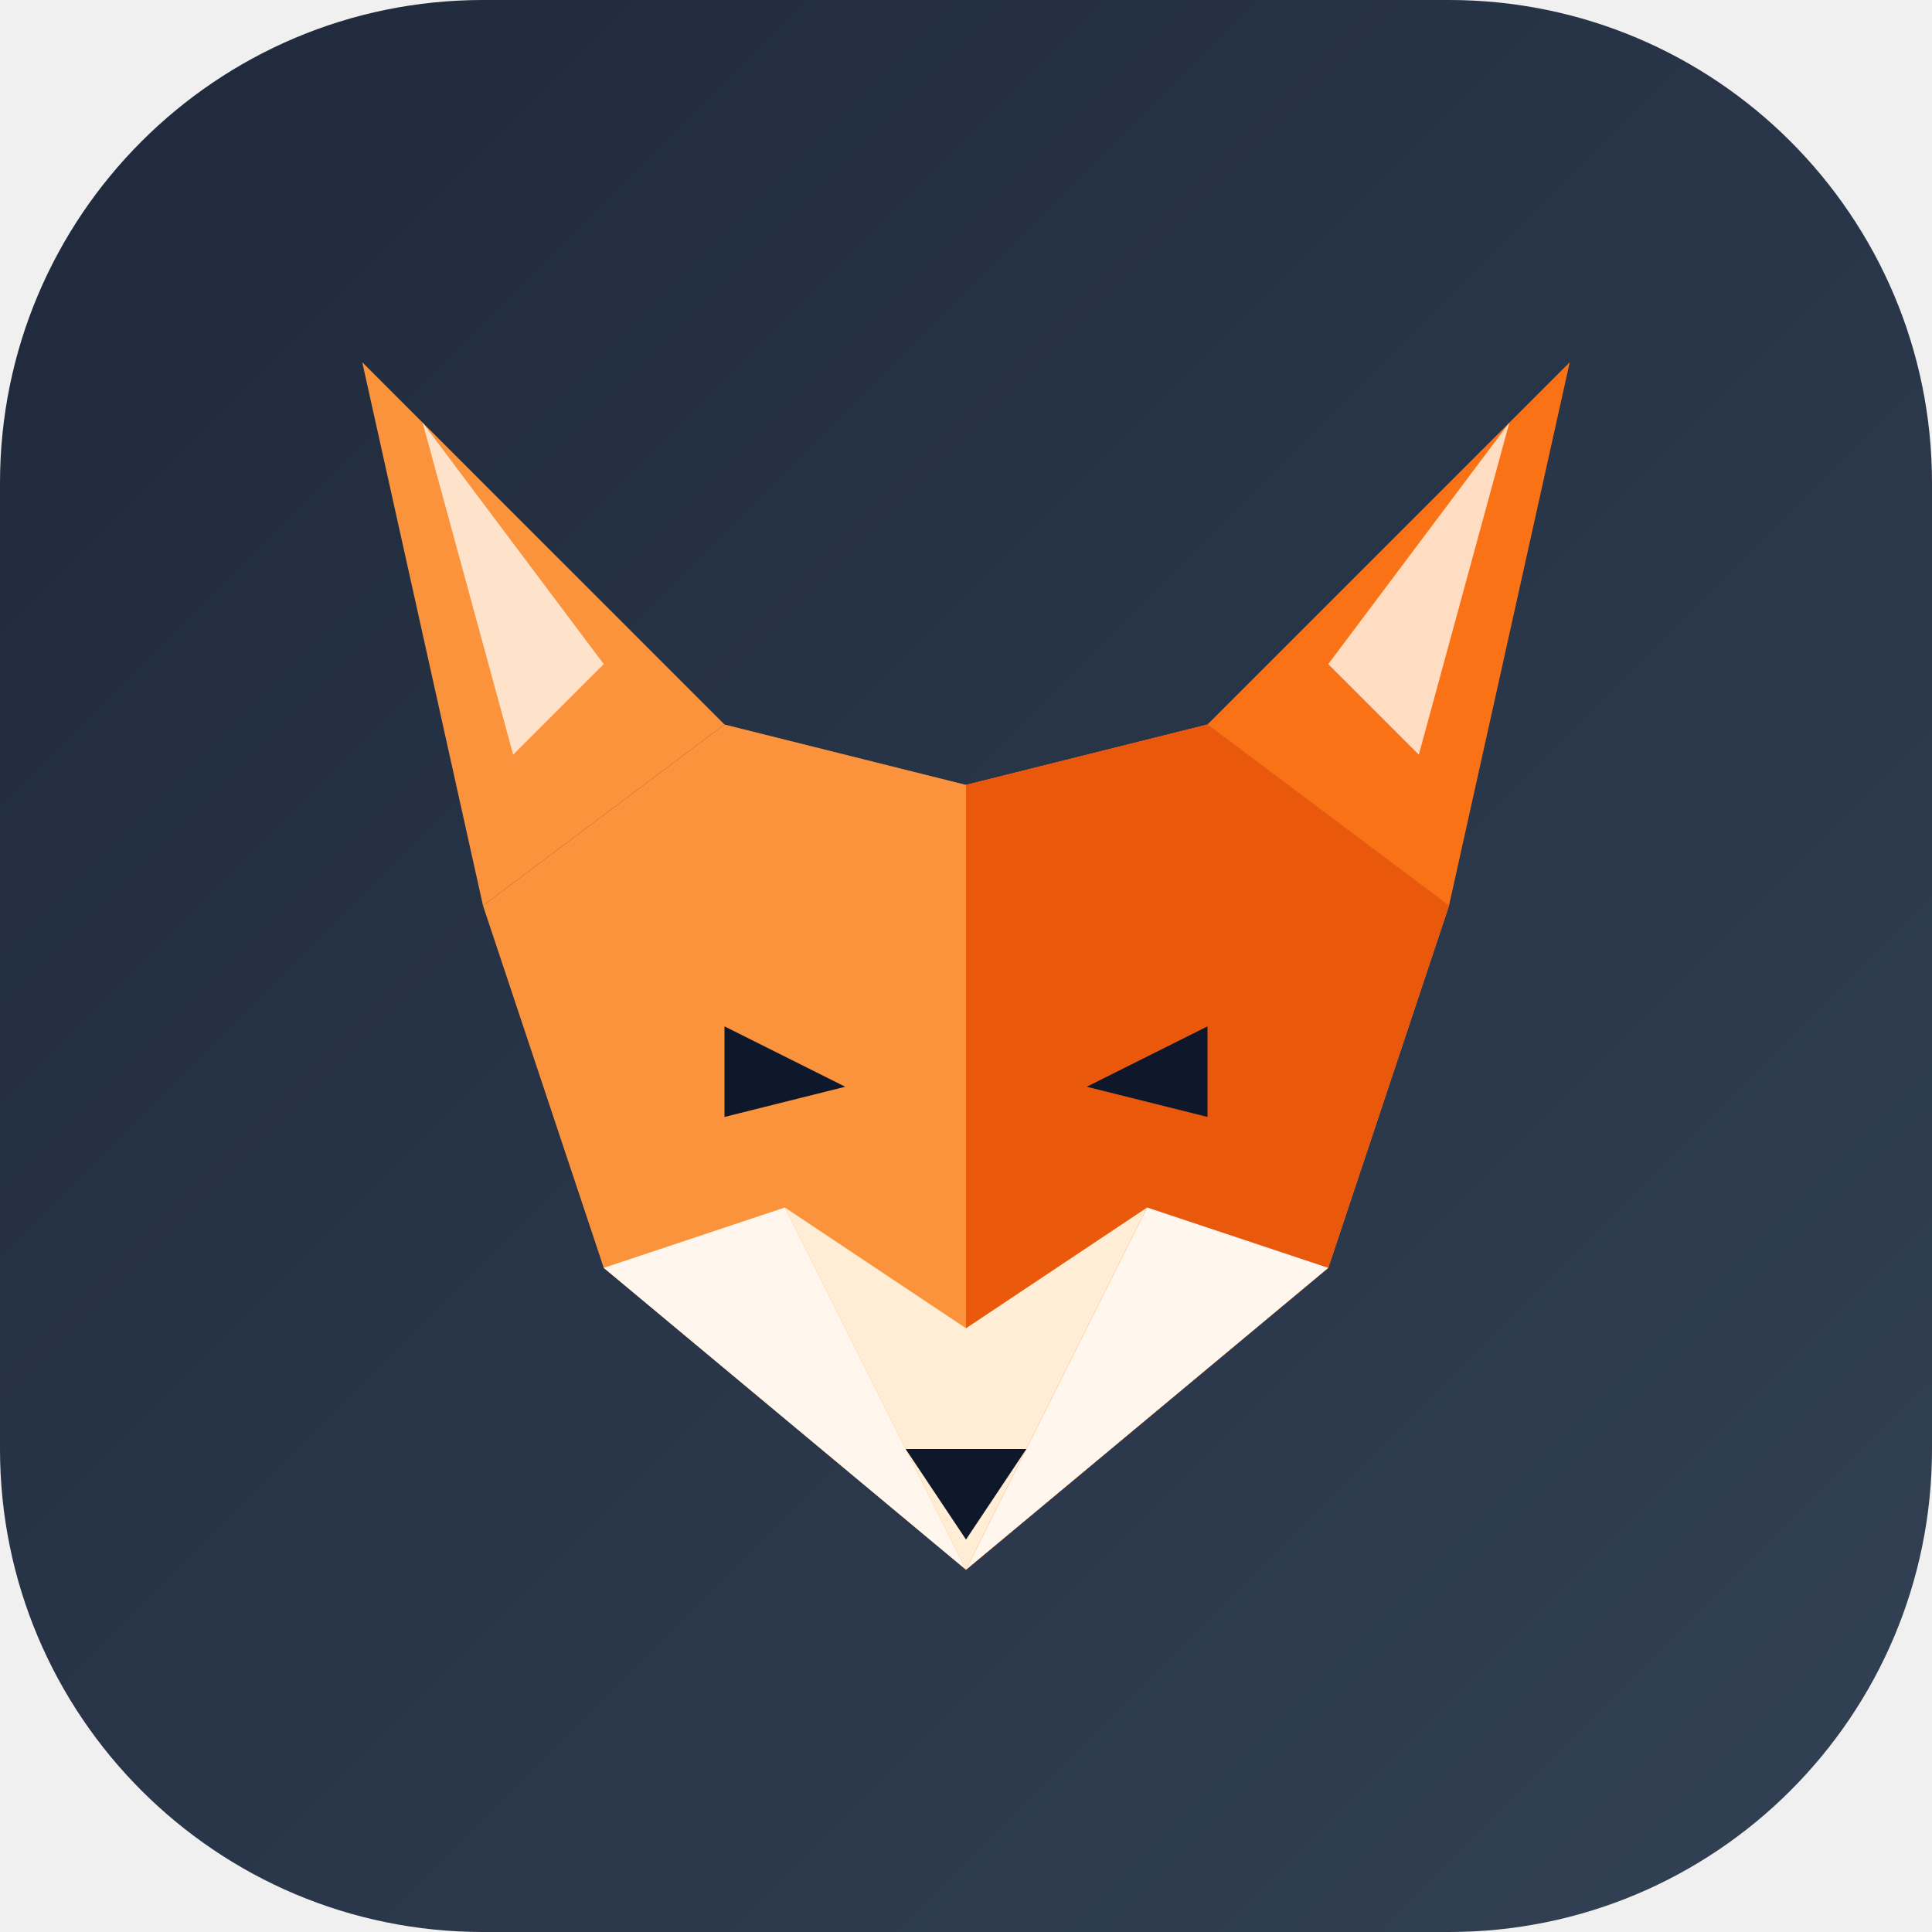
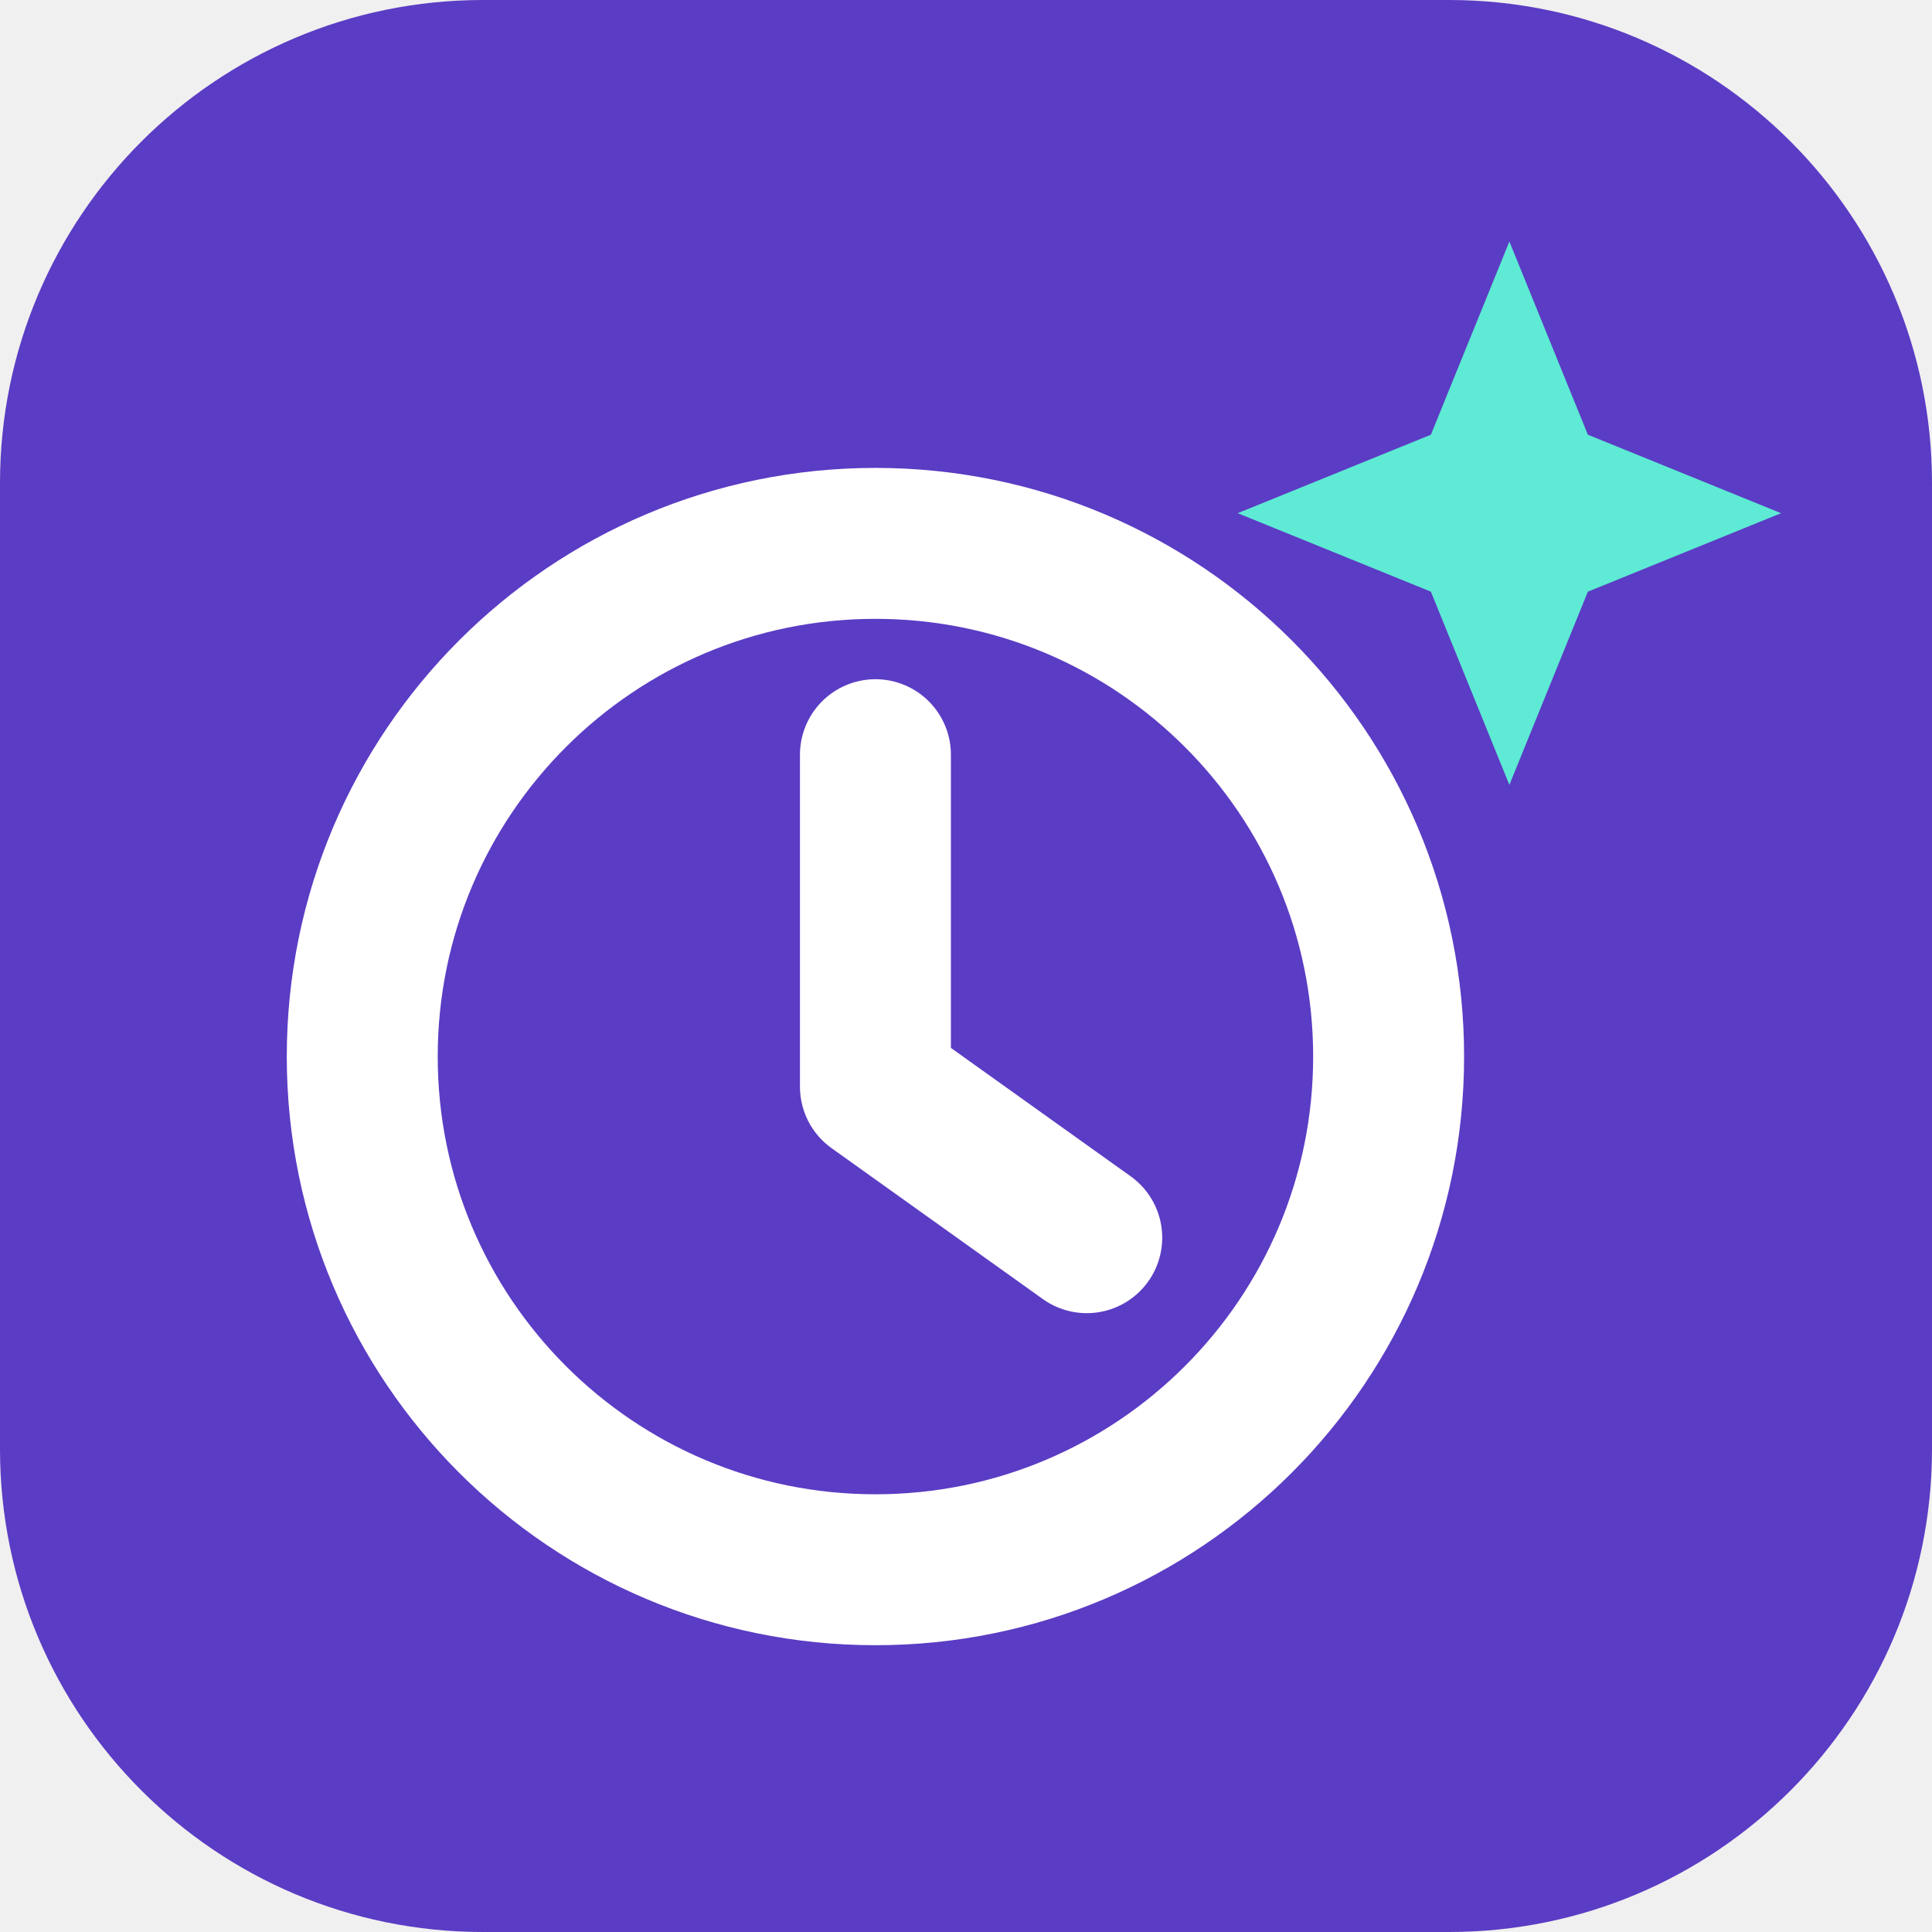
<svg xmlns="http://www.w3.org/2000/svg" viewBox="0 0 64 64">
-   <defs>
-     <linearGradient id="g" x1="0" y1="0" x2="1" y2="1">
-       <stop offset="0" stop-color="#1e293b" />
-       <stop offset="1" stop-color="#334155" />
-     </linearGradient>
-   </defs>
-   <rect width="64" height="64" rx="16" fill="url(#g)" />
-   <path d="M12 12 L24 24 L16 30Z" fill="#fb923c" />
-   <path d="M52 12 L40 24 L48 30Z" fill="#f97316" />
-   <path d="M16 30 L24 24 L32 26 L40 24 L48 30 L44 42 L32 52 L20 42Z" fill="#fb923c" />
-   <path d="M32 26 L40 24 L48 30 L44 42 L32 52Z" fill="#ea580c" />
-   <path d="M20 42 L32 52 L26 40Z M44 42 L32 52 L38 40Z" fill="#fff7ed" />
-   <path d="M26 40 L32 52 L38 40 L32 44Z" fill="#ffedd5" />
-   <path d="M24 34 l4 2 -4 1Z M40 34 l-4 2 4 1Z" fill="#0f172a" />
-   <path d="M30 48 L34 48 L32 51Z" fill="#0f172a" />
-   <path d="M14 14 L20 22 L17 25Z M50 14 L44 22 L47 25Z" fill="#fff7ed" opacity=".8" />
+   <rect width="64" height="64" rx="16" fill="#5b3cc4" />
+   <circle cx="29" cy="35" r="17" fill="none" stroke="#fff" stroke-width="5" />
+   <path d="M29 25v11l7 5" fill="none" stroke="#fff" stroke-width="5" stroke-linecap="round" stroke-linejoin="round" />
+   <path d="M50 8l2.6 6.4L59 17l-6.4 2.6L50 26l-2.6-6.4L41 17l6.4-2.6z" fill="#5eead4" />
</svg>
